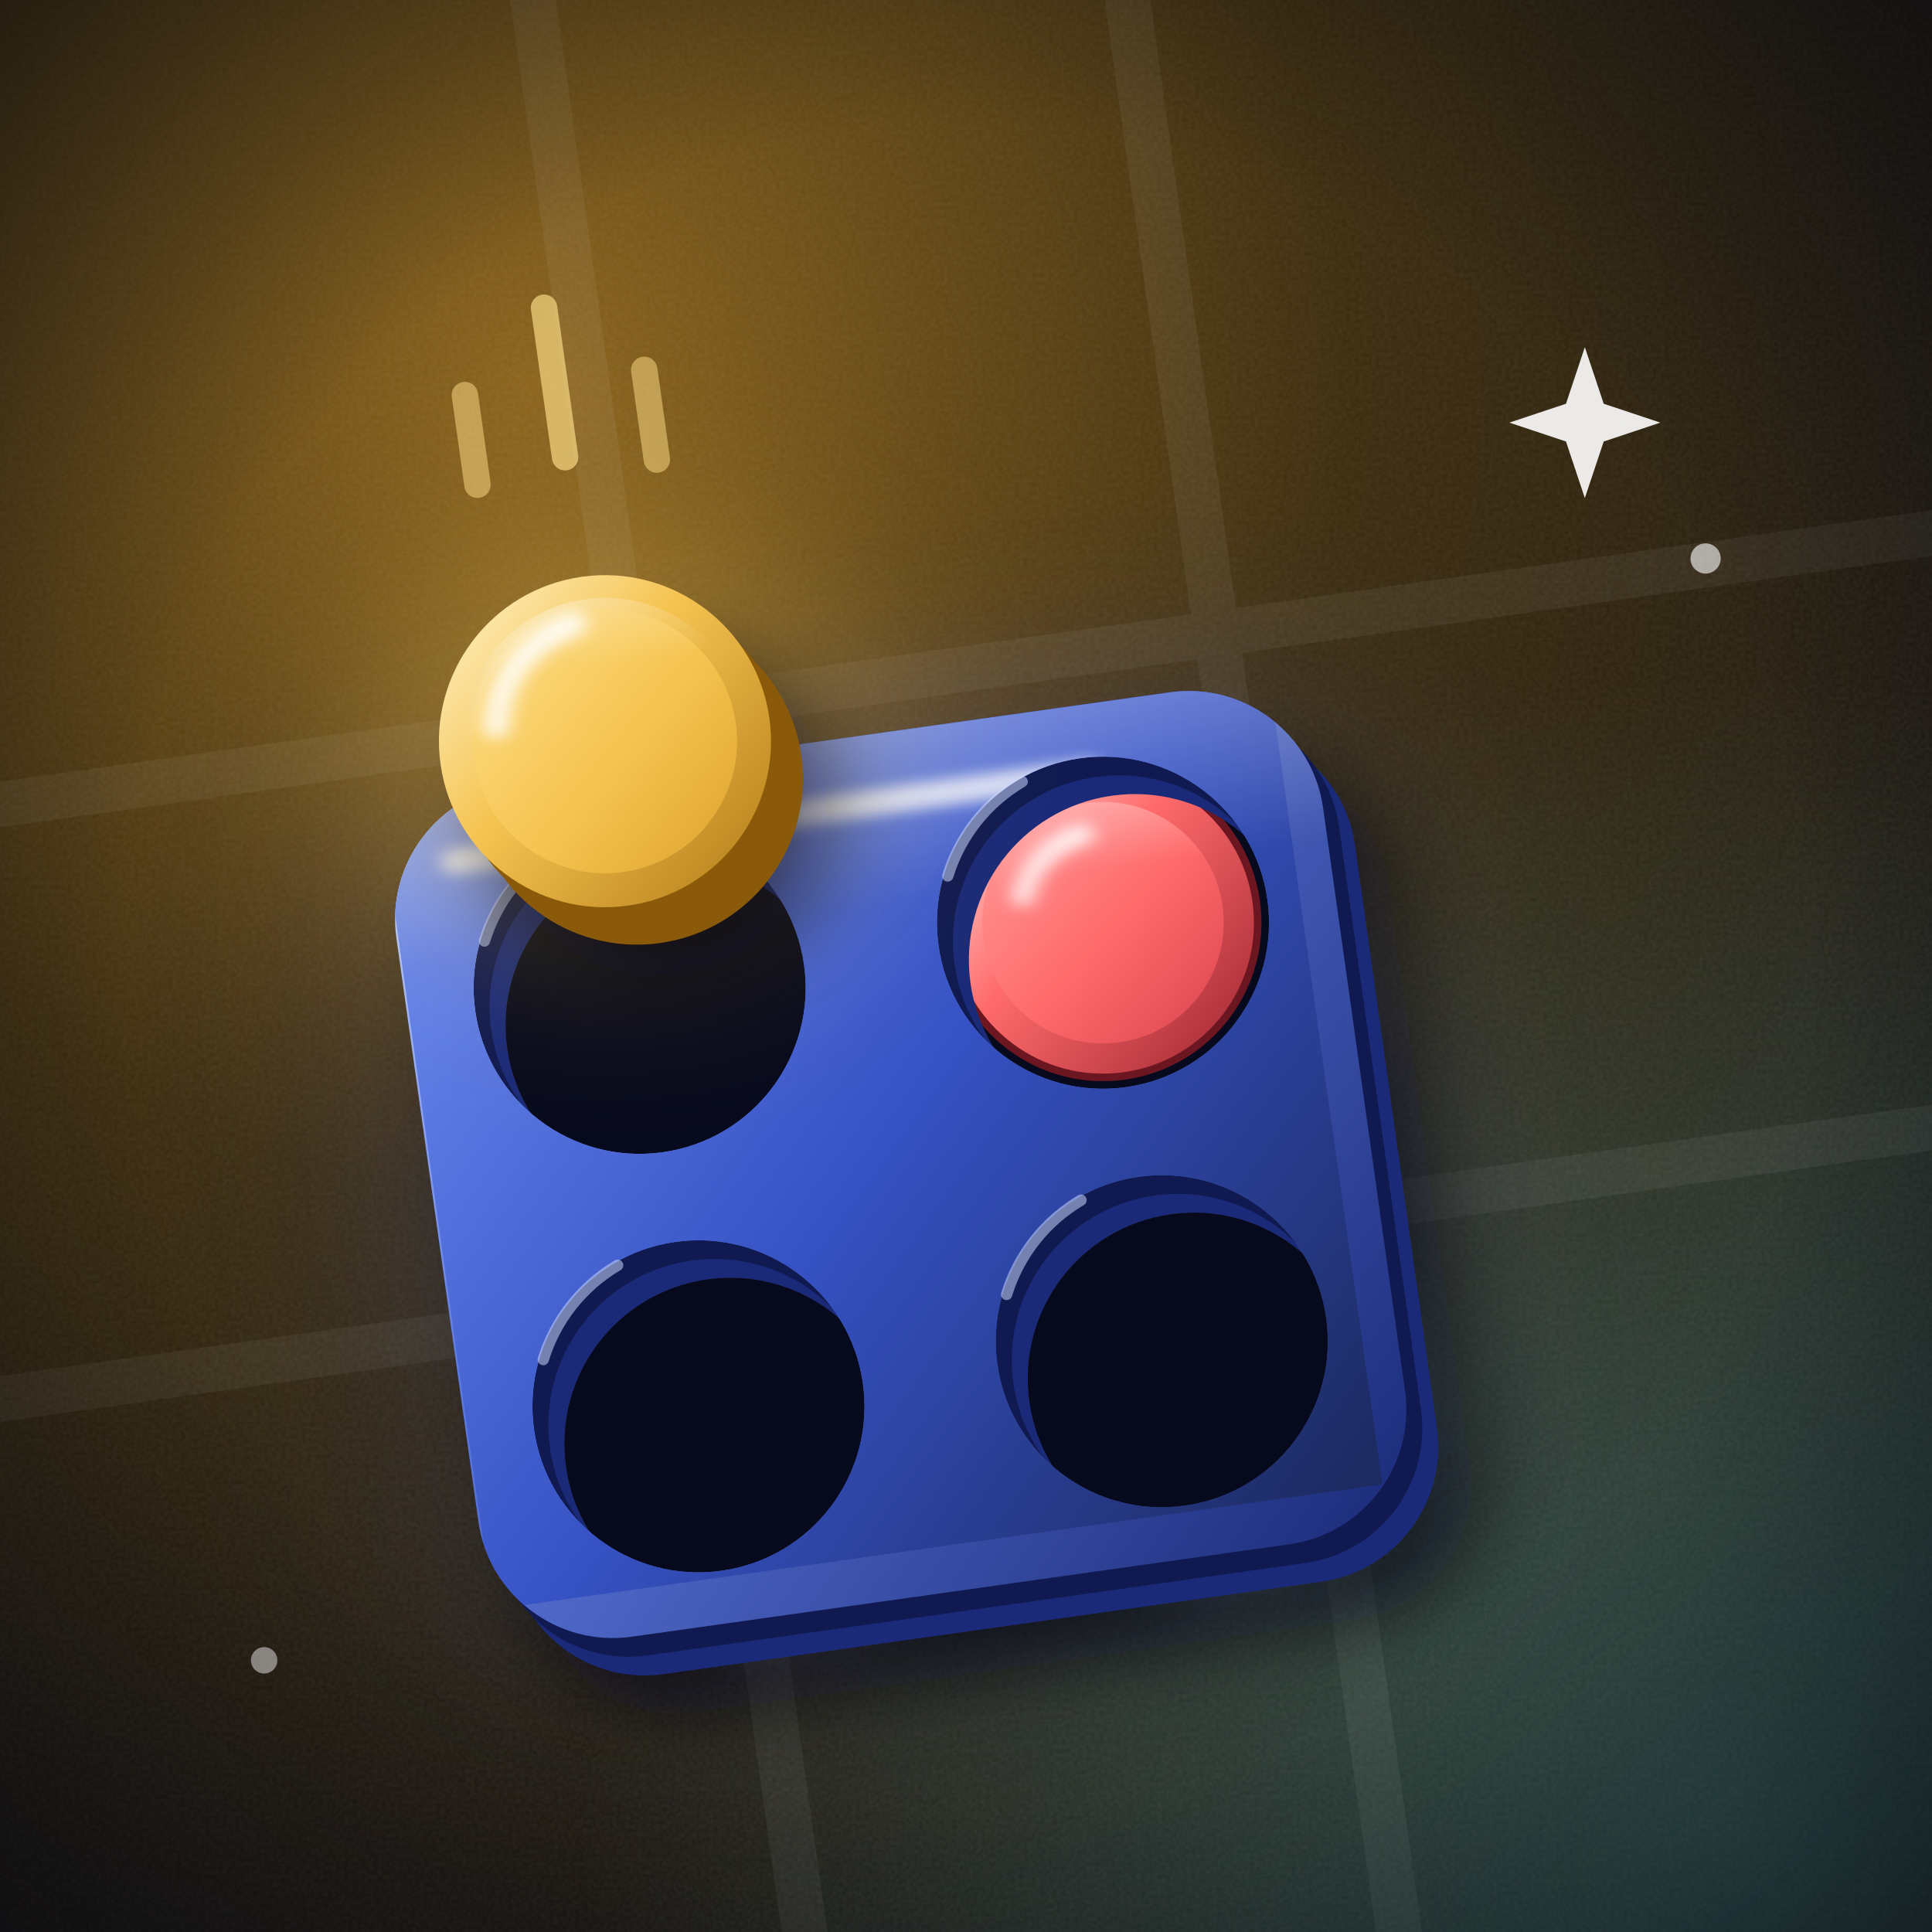
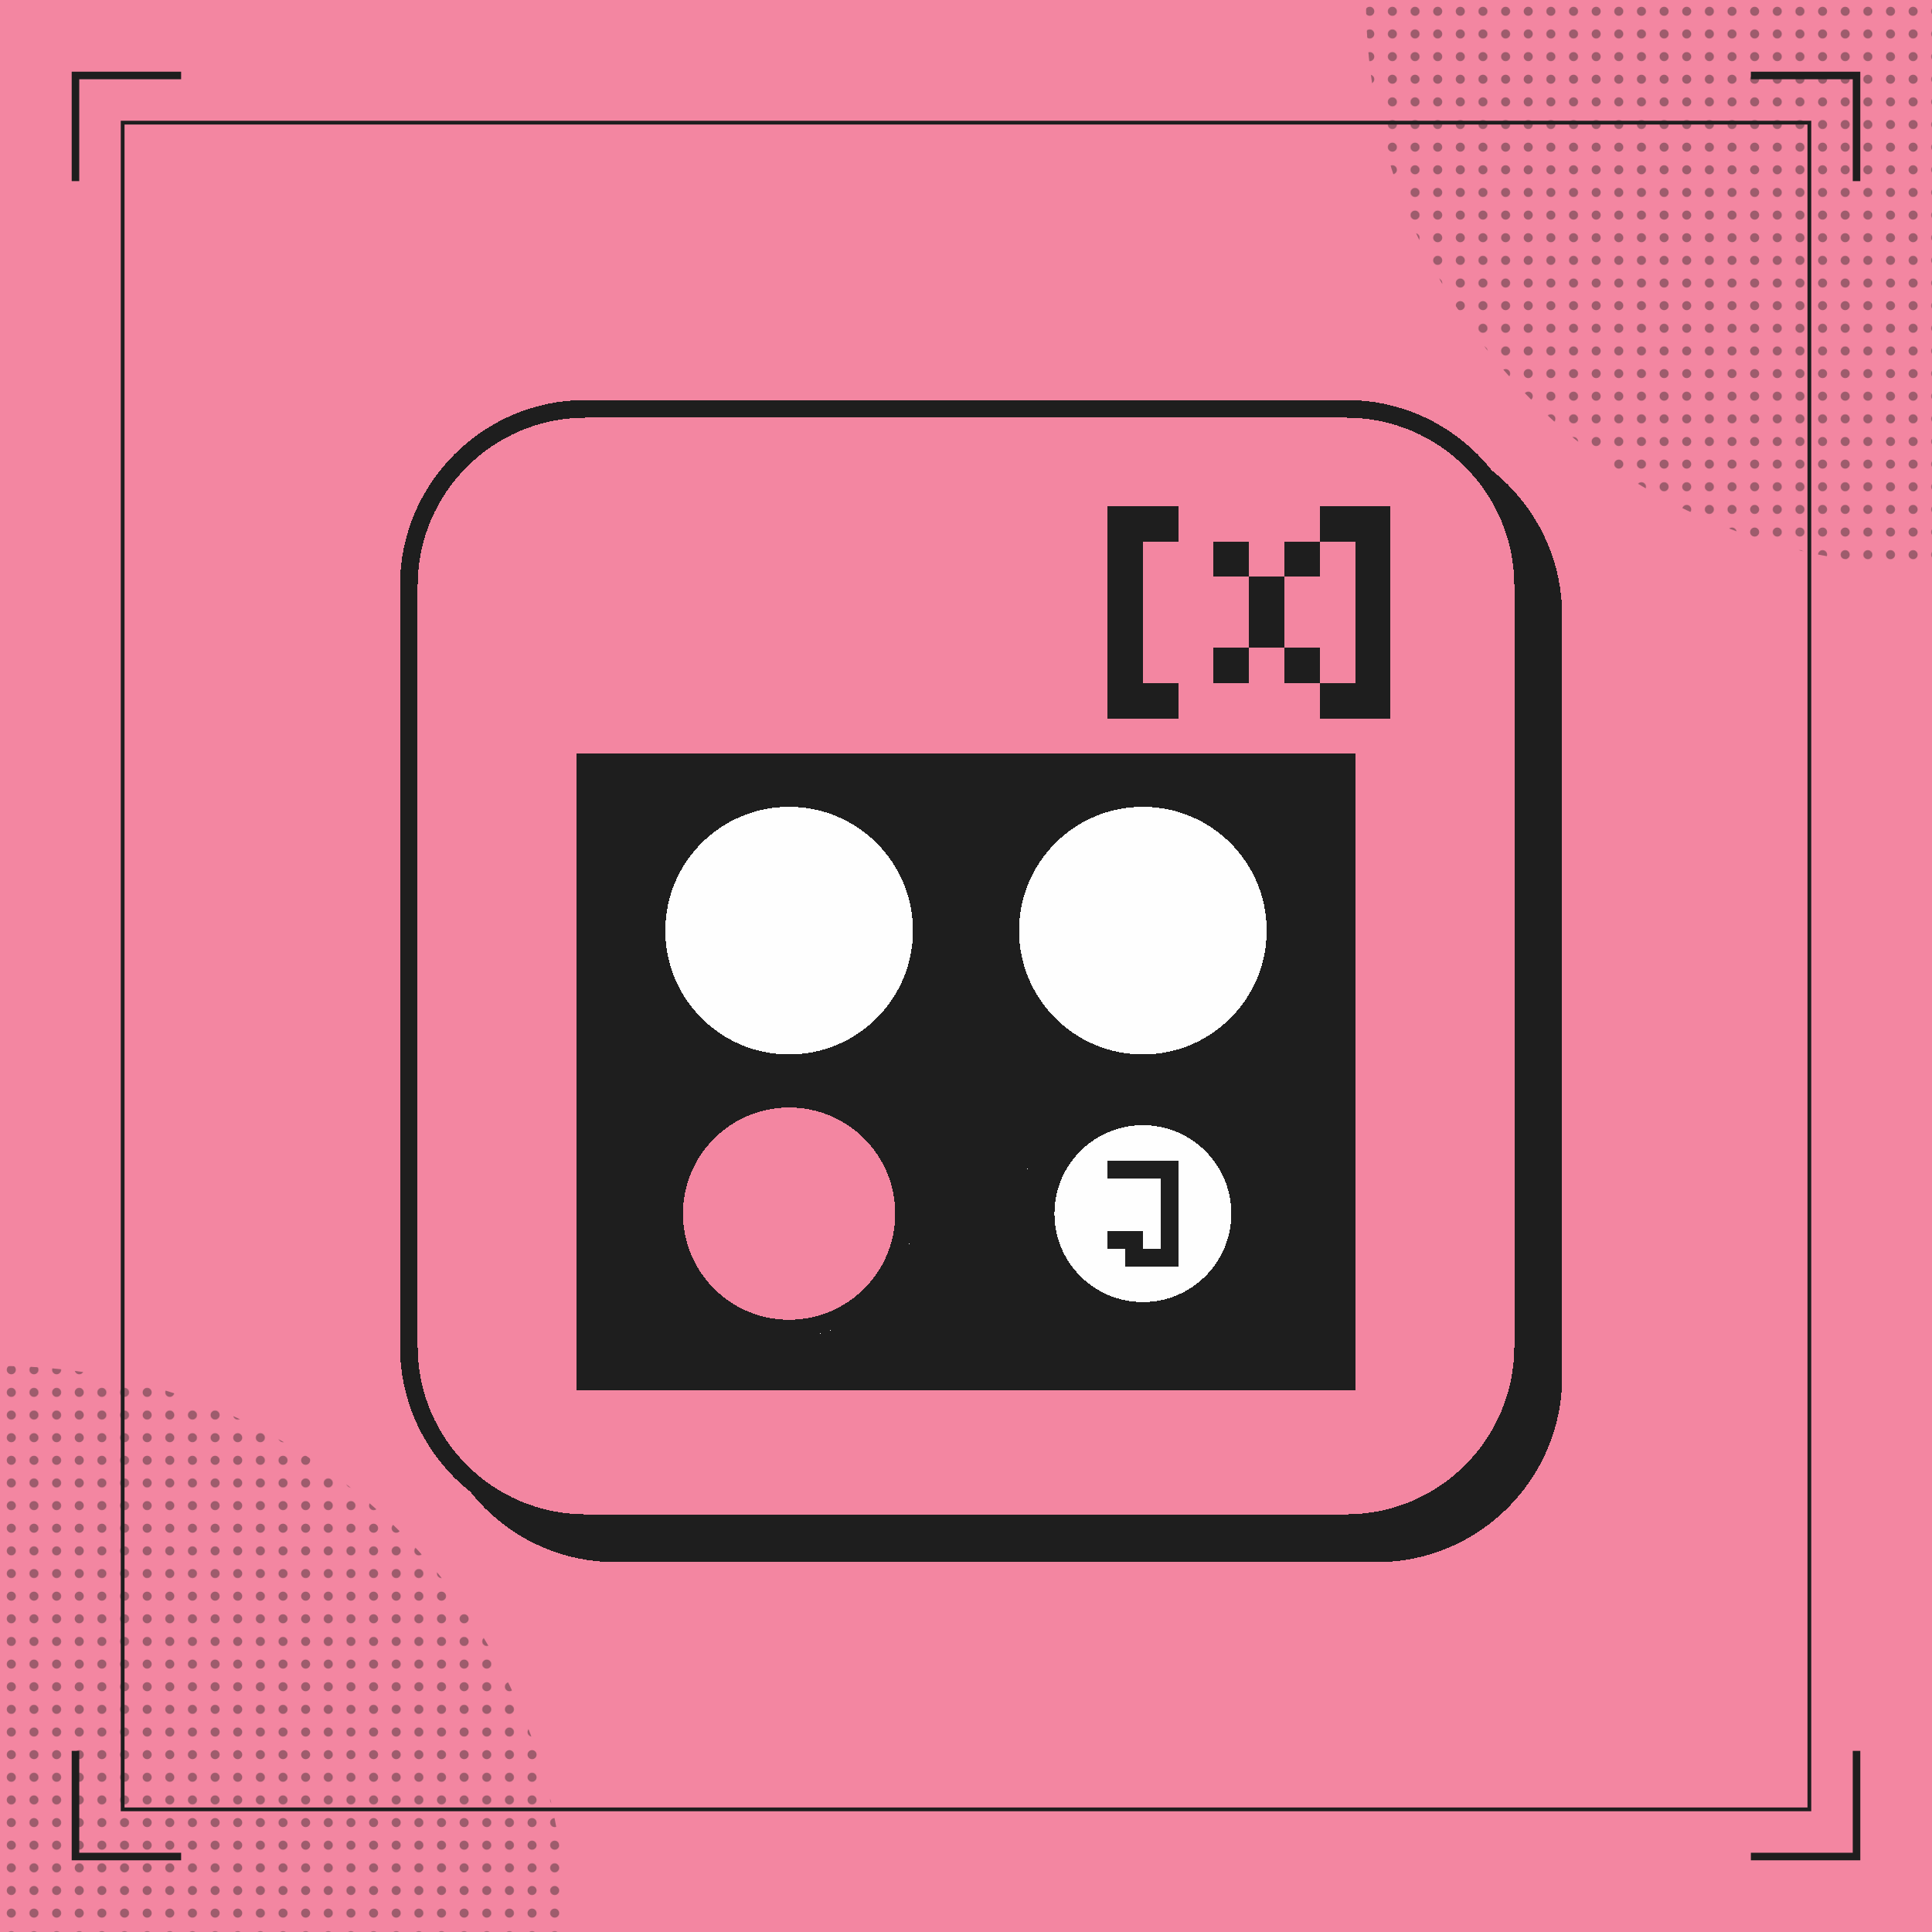
<svg xmlns="http://www.w3.org/2000/svg" viewBox="0 0 512 512" width="512" height="512" role="img" aria-label="Choice Four">
  <defs>
-     <radialGradient id="ground" cx="0.28" cy="0.2" r="1">
-       <stop offset="0" stop-color="#8a621a" />
-       <stop offset="0.42" stop-color="#3a2a0c" />
-       <stop offset="1" stop-color="#0a0b13" />
-     </radialGradient>
-     <radialGradient id="rim" cx="0.9" cy="0.95" r="0.6">
-       <stop offset="0" stop-color="#6fdcc8" stop-opacity="0.3" />
-       <stop offset="1" stop-color="#6fdcc8" stop-opacity="0" />
-     </radialGradient>
-     <radialGradient id="vignette" cx="0.5" cy="0.5" r="0.72">
-       <stop offset="0.6" stop-color="#05060c" stop-opacity="0" />
-       <stop offset="1" stop-color="#05060c" stop-opacity="0.6" />
-     </radialGradient>
-     <linearGradient id="b-edge" gradientUnits="userSpaceOnUse" x1="112" y1="204" x2="360" y2="432">
-       <stop offset="0" stop-color="#c9d6ff" />
-       <stop offset="0.3" stop-color="#5f7be0" />
-       <stop offset="1" stop-color="#1a2a78" />
-     </linearGradient>
-     <linearGradient id="b-face" gradientUnits="userSpaceOnUse" x1="120" y1="210" x2="350" y2="430">
-       <stop offset="0" stop-color="#6d8cf2" />
-       <stop offset="0.5" stop-color="#3652c4" />
-       <stop offset="1" stop-color="#1d2b63" />
-     </linearGradient>
-     <linearGradient id="g-edge" gradientUnits="userSpaceOnUse" x1="130" y1="150" x2="220" y2="250">
-       <stop offset="0" stop-color="#fff6d2" />
-       <stop offset="0.4" stop-color="#f5c451" />
-       <stop offset="1" stop-color="#a8700f" />
-     </linearGradient>
-     <linearGradient id="g-face" gradientUnits="userSpaceOnUse" x1="140" y1="158" x2="215" y2="240">
-       <stop offset="0" stop-color="#ffe08a" />
-       <stop offset="0.5" stop-color="#f5c451" />
-       <stop offset="1" stop-color="#d89a22" />
-     </linearGradient>
-     <linearGradient id="r-edge" gradientUnits="userSpaceOnUse" x1="262" y1="222" x2="336" y2="304">
-       <stop offset="0" stop-color="#ffe0e0" />
-       <stop offset="0.4" stop-color="#ff6b6b" />
-       <stop offset="1" stop-color="#9c2430" />
-     </linearGradient>
-     <linearGradient id="r-face" gradientUnits="userSpaceOnUse" x1="270" y1="228" x2="330" y2="300">
-       <stop offset="0" stop-color="#ff9a9a" />
-       <stop offset="0.5" stop-color="#ff6b6b" />
-       <stop offset="1" stop-color="#d63f4c" />
-     </linearGradient>
-     <linearGradient id="gloss" x1="0" y1="0" x2="0" y2="1">
-       <stop offset="0" stop-color="#ffffff" stop-opacity="0.55" />
-       <stop offset="0.5" stop-color="#ffffff" stop-opacity="0" />
-     </linearGradient>
-     <filter id="blur-xl" x="-50%" y="-50%" width="200%" height="200%">
-       <feGaussianBlur stdDeviation="30" />
-     </filter>
-     <filter id="blur-m" x="-50%" y="-50%" width="200%" height="200%">
-       <feGaussianBlur stdDeviation="11" />
-     </filter>
-     <filter id="blur-s" x="-50%" y="-50%" width="200%" height="200%">
-       <feGaussianBlur stdDeviation="2.2" />
-     </filter>
-     <filter id="grain" x="0" y="0" width="100%" height="100%">
-       <feTurbulence type="fractalNoise" baseFrequency="0.9" numOctaves="2" seed="7" />
-       <feColorMatrix values="0 0 0 0 1  0 0 0 0 1  0 0 0 0 1  0 0 0 0.07 0" />
-     </filter>
-     <path id="frame" fill-rule="evenodd" d="M148 204H324A36 36 0 0 1 360 240V396A36 36 0 0 1 324 432H148A36 36 0 0 1 112 396V240A36 36 0 0 1 148 204ZM130 262a44 44 0 1 0 88 0a44 44 0 1 0 -88 0ZM254 262a44 44 0 1 0 88 0a44 44 0 1 0 -88 0ZM130 374a44 44 0 1 0 88 0a44 44 0 1 0 -88 0ZM254 374a44 44 0 1 0 88 0a44 44 0 1 0 -88 0Z" />
-     <clipPath id="frame-clip">
-       <use href="#frame" clip-rule="evenodd" />
+     <pattern id="dots" width="6" height="6" patternUnits="userSpaceOnUse">
+       <circle cx="3" cy="3" r="1.2" fill="#1E1E1E" fill-opacity="0.4" />
+     </pattern>
+     <clipPath id="top-right" clipPathUnits="userSpaceOnUse">
+       <path d="M512 0H362A150 150 0 0 0 512 150Z" />
    </clipPath>
-     <clipPath id="g-clip">
-       <circle cx="174" cy="196" r="38" />
-     </clipPath>
-     <clipPath id="r-clip">
-       <circle cx="298" cy="262" r="32" />
+     <clipPath id="bottom-left" clipPathUnits="userSpaceOnUse">
+       <path d="M0 512H150A150 150 0 0 0 0 362Z" />
    </clipPath>
  </defs>
-   <rect width="512" height="512" fill="url(#ground)" />
-   <rect width="512" height="512" fill="url(#rim)" />
-   <g fill="none" stroke="#ffffff" stroke-opacity="0.055" stroke-width="12" stroke-linecap="round" transform="rotate(-8 256 256)">
-     <path d="M178 -20V532M334 -20V532M-20 178H532M-20 334H532" />
-   </g>
-   <rect width="512" height="512" filter="url(#grain)" />
-   <rect width="512" height="512" fill="url(#vignette)" />
-   <g transform="translate(0 -12) rotate(-8 256 300)">
-     <use href="#frame" fill="#3652c4" opacity="0.4" filter="url(#blur-xl)" />
-     <use href="#frame" fill="#04050a" opacity="0.65" transform="translate(14 22)" filter="url(#blur-m)" />
-     <circle cx="174" cy="262" r="44" fill="#070a1c" transform="translate(7 11)" />
-     <circle cx="298" cy="262" r="44" fill="#070a1c" transform="translate(7 11)" />
-     <circle cx="174" cy="374" r="44" fill="#070a1c" transform="translate(7 11)" />
-     <circle cx="298" cy="374" r="44" fill="#070a1c" transform="translate(7 11)" />
-     <circle cx="298" cy="262" r="42" fill="#6b1620" />
-     <circle cx="298" cy="262" r="40" fill="url(#r-edge)" />
-     <circle cx="298" cy="262" r="32" fill="url(#r-face)" />
-     <g clip-path="url(#r-clip)">
-       <rect x="262" y="228" width="72" height="40" fill="url(#gloss)" opacity="0.55" />
-       <path d="M278 252A22 22 0 0 1 296 238" fill="none" stroke="#ffffff" stroke-opacity="0.8" stroke-width="6" stroke-linecap="round" filter="url(#blur-s)" />
+   <rect width="512" height="512" fill="#F386A1" />
+   <rect x="362" y="0" width="150" height="150" fill="url(#dots)" clip-path="url(#top-right)" />
+   <rect x="0" y="362" width="150" height="150" fill="url(#dots)" clip-path="url(#bottom-left)" />
+   <rect x="32.5" y="32.5" width="447" height="447" fill="none" stroke="#1E1E1E" stroke-width="1" />
+   <path d="M20 48V20H48M464 20H492V48M492 464V492H464M48 492H20V464" fill="none" stroke="#1E1E1E" stroke-width="2" />
+   <svg x="114" y="114" width="300" height="300" viewBox="0 0 64 64" shape-rendering="crispEdges">
+     <path fill="#1E1E1E" stroke="#1E1E1E" d="M10.5 .5H53.5A10 10 0 0 1 63.5 10.5V53.5A10 10 0 0 1 53.5 63.5H10.5A10 10 0 0 1 .5 53.5V10.5A10 10 0 0 1 10.5 .5Z" />
+   </svg>
+   <svg x="106" y="106" width="300" height="300" viewBox="0 0 64 64" shape-rendering="crispEdges">
+     <rect x=".5" y=".5" width="63" height="63" rx="10" fill="#F386A1" stroke="#1E1E1E" />
+     <path fill="#1E1E1E" d="M10 20h44v36H10zM40 6h4v2h-2v8h2v2h-4zm12 0h4v12h-4v-2h2V8h-2zM46 8h2v2h2V8h2v2h-2v4h2v2h-2v-2h-2v2h-2v-2h2v-4h-2z" />
+     <g fill="#FEFEFE">
+       <circle cx="22" cy="30" r="7" />
+       <circle cx="42" cy="30" r="7" />
+       <circle cx="22" cy="46" r="7" />
+       <circle cx="42" cy="46" r="7" />
    </g>
-     <use href="#frame" fill="#1a2a78" transform="translate(7 11)" />
-     <use href="#frame" fill="#101a50" transform="translate(3.5 5.5)" />
-     <use href="#frame" fill="url(#b-edge)" />
-     <g clip-path="url(#frame-clip)">
-       <rect x="112" y="204" width="248" height="228" fill="url(#b-face)" transform="translate(5 5) scale(0.96 0.96)" />
-       <rect x="112" y="204" width="248" height="90" fill="url(#gloss)" opacity="0.45" />
-       <path d="M130 222H300" fill="none" stroke="#ffffff" stroke-opacity="0.75" stroke-width="7" stroke-linecap="round" filter="url(#blur-s)" />
-     </g>
-     <g fill="none" stroke="#c9d6ff" stroke-opacity="0.55" stroke-width="3" stroke-linecap="round">
-       <path d="M135 244A44 44 0 0 1 158 222" />
-       <path d="M259 244A44 44 0 0 1 282 222" />
-       <path d="M135 356A44 44 0 0 1 158 334" />
-       <path d="M259 356A44 44 0 0 1 282 334" />
-     </g>
-     <circle cx="174" cy="196" r="52" fill="#f5c451" opacity="0.45" filter="url(#blur-xl)" />
-     <circle cx="174" cy="196" r="44" fill="#04050a" opacity="0.6" transform="translate(12 20)" filter="url(#blur-m)" />
-     <circle cx="174" cy="196" r="44" fill="#8a5a0a" transform="translate(7 11)" />
-     <circle cx="174" cy="196" r="44" fill="#8a5a0a" transform="translate(3.5 5.5)" />
-     <circle cx="174" cy="196" r="44" fill="url(#g-edge)" />
-     <circle cx="174" cy="196" r="35" fill="url(#g-face)" />
-     <g clip-path="url(#g-clip)">
-       <rect x="130" y="152" width="90" height="48" fill="url(#gloss)" opacity="0.55" />
-       <path d="M146 188A30 30 0 0 1 170 164" fill="none" stroke="#ffffff" stroke-opacity="0.85" stroke-width="7" stroke-linecap="round" filter="url(#blur-s)" />
-     </g>
-     <g stroke="#ffe08a" stroke-linecap="round" stroke-width="7">
-       <path d="M150 124V100" opacity="0.5" />
-       <path d="M174 120V80" opacity="0.65" />
-       <path d="M198 124V100" opacity="0.5" />
-     </g>
-   </g>
-   <g fill="#ffffff">
-     <path d="M420 92l5 15 15 5-15 5-5 15-5-15-15-5 15-5z" opacity="0.9" />
-     <circle cx="452" cy="148" r="4" opacity="0.6" />
-     <circle cx="70" cy="440" r="3.5" opacity="0.45" />
-   </g>
+     <circle cx="22" cy="46" r="6.5" fill="#F386A1" stroke="#1E1E1E" />
+     <circle cx="42" cy="46" r="6" fill="#FEFEFE" stroke="#1E1E1E" stroke-width="2" />
+     <path fill="#1E1E1E" d="M40 43h4v1h-4zM43 44h1v5h-1zM41 48h2v1h-2zM40 47h2v1h-2z" />
+   </svg>
</svg>
